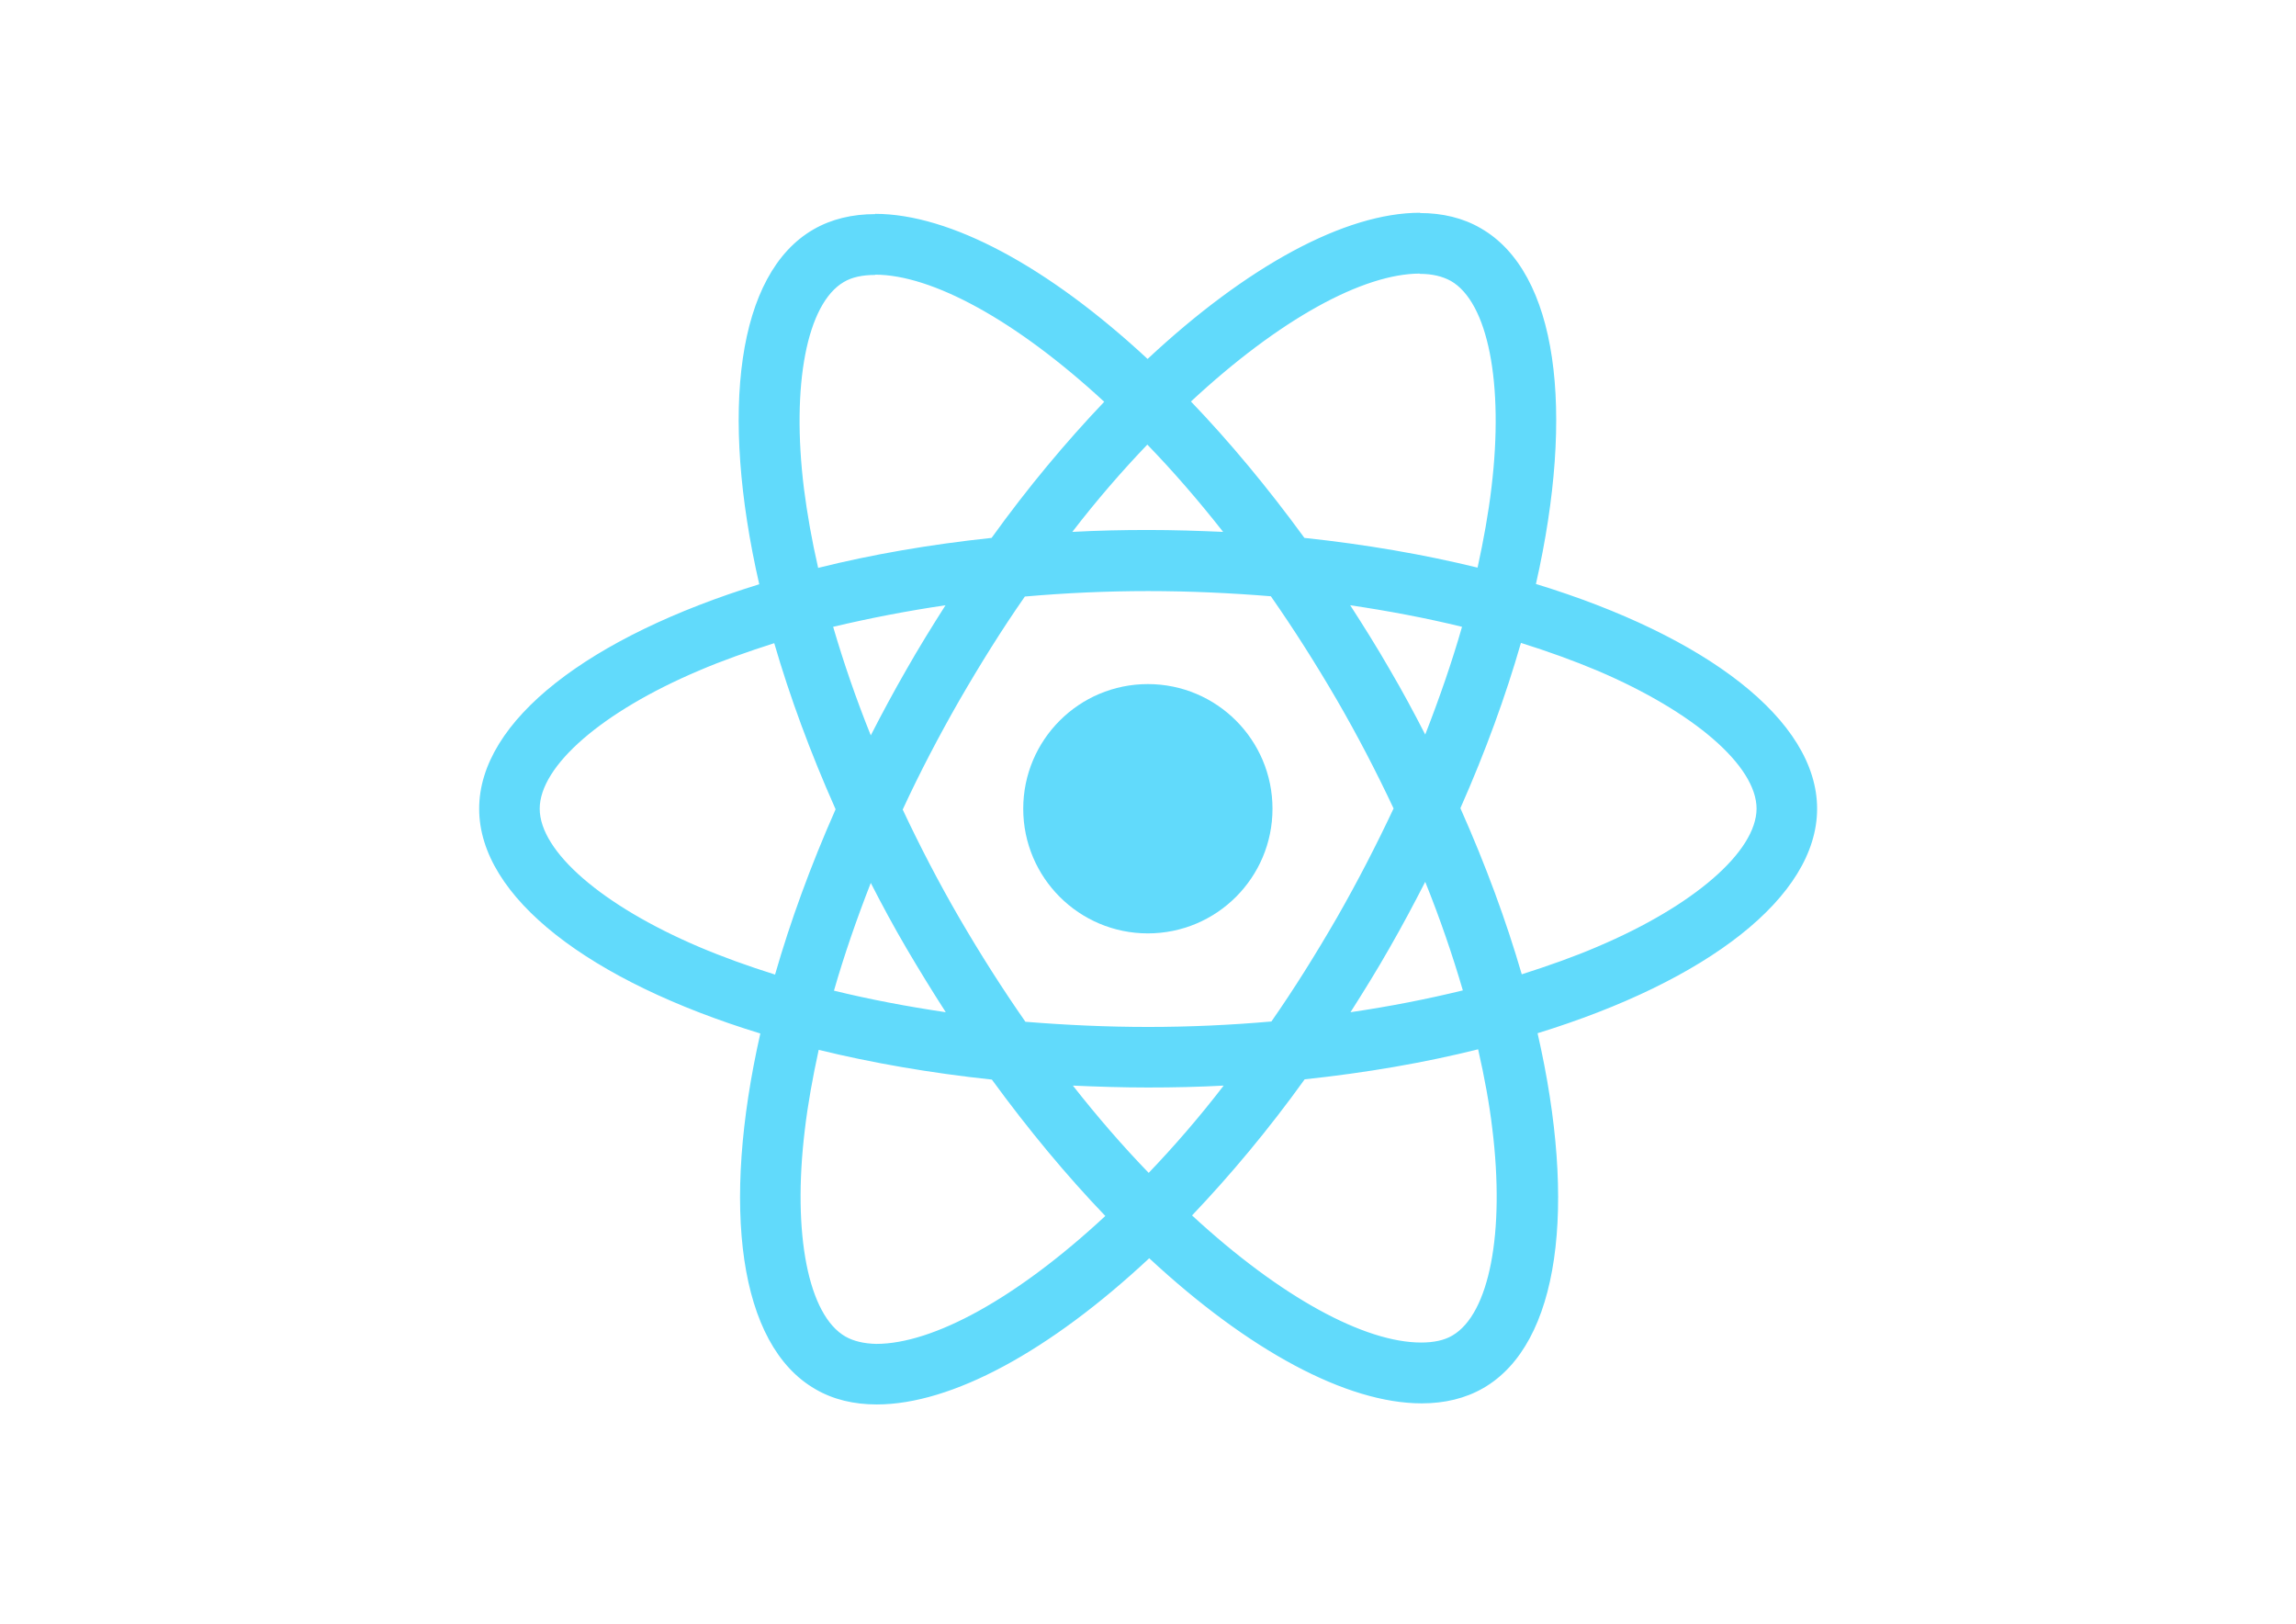
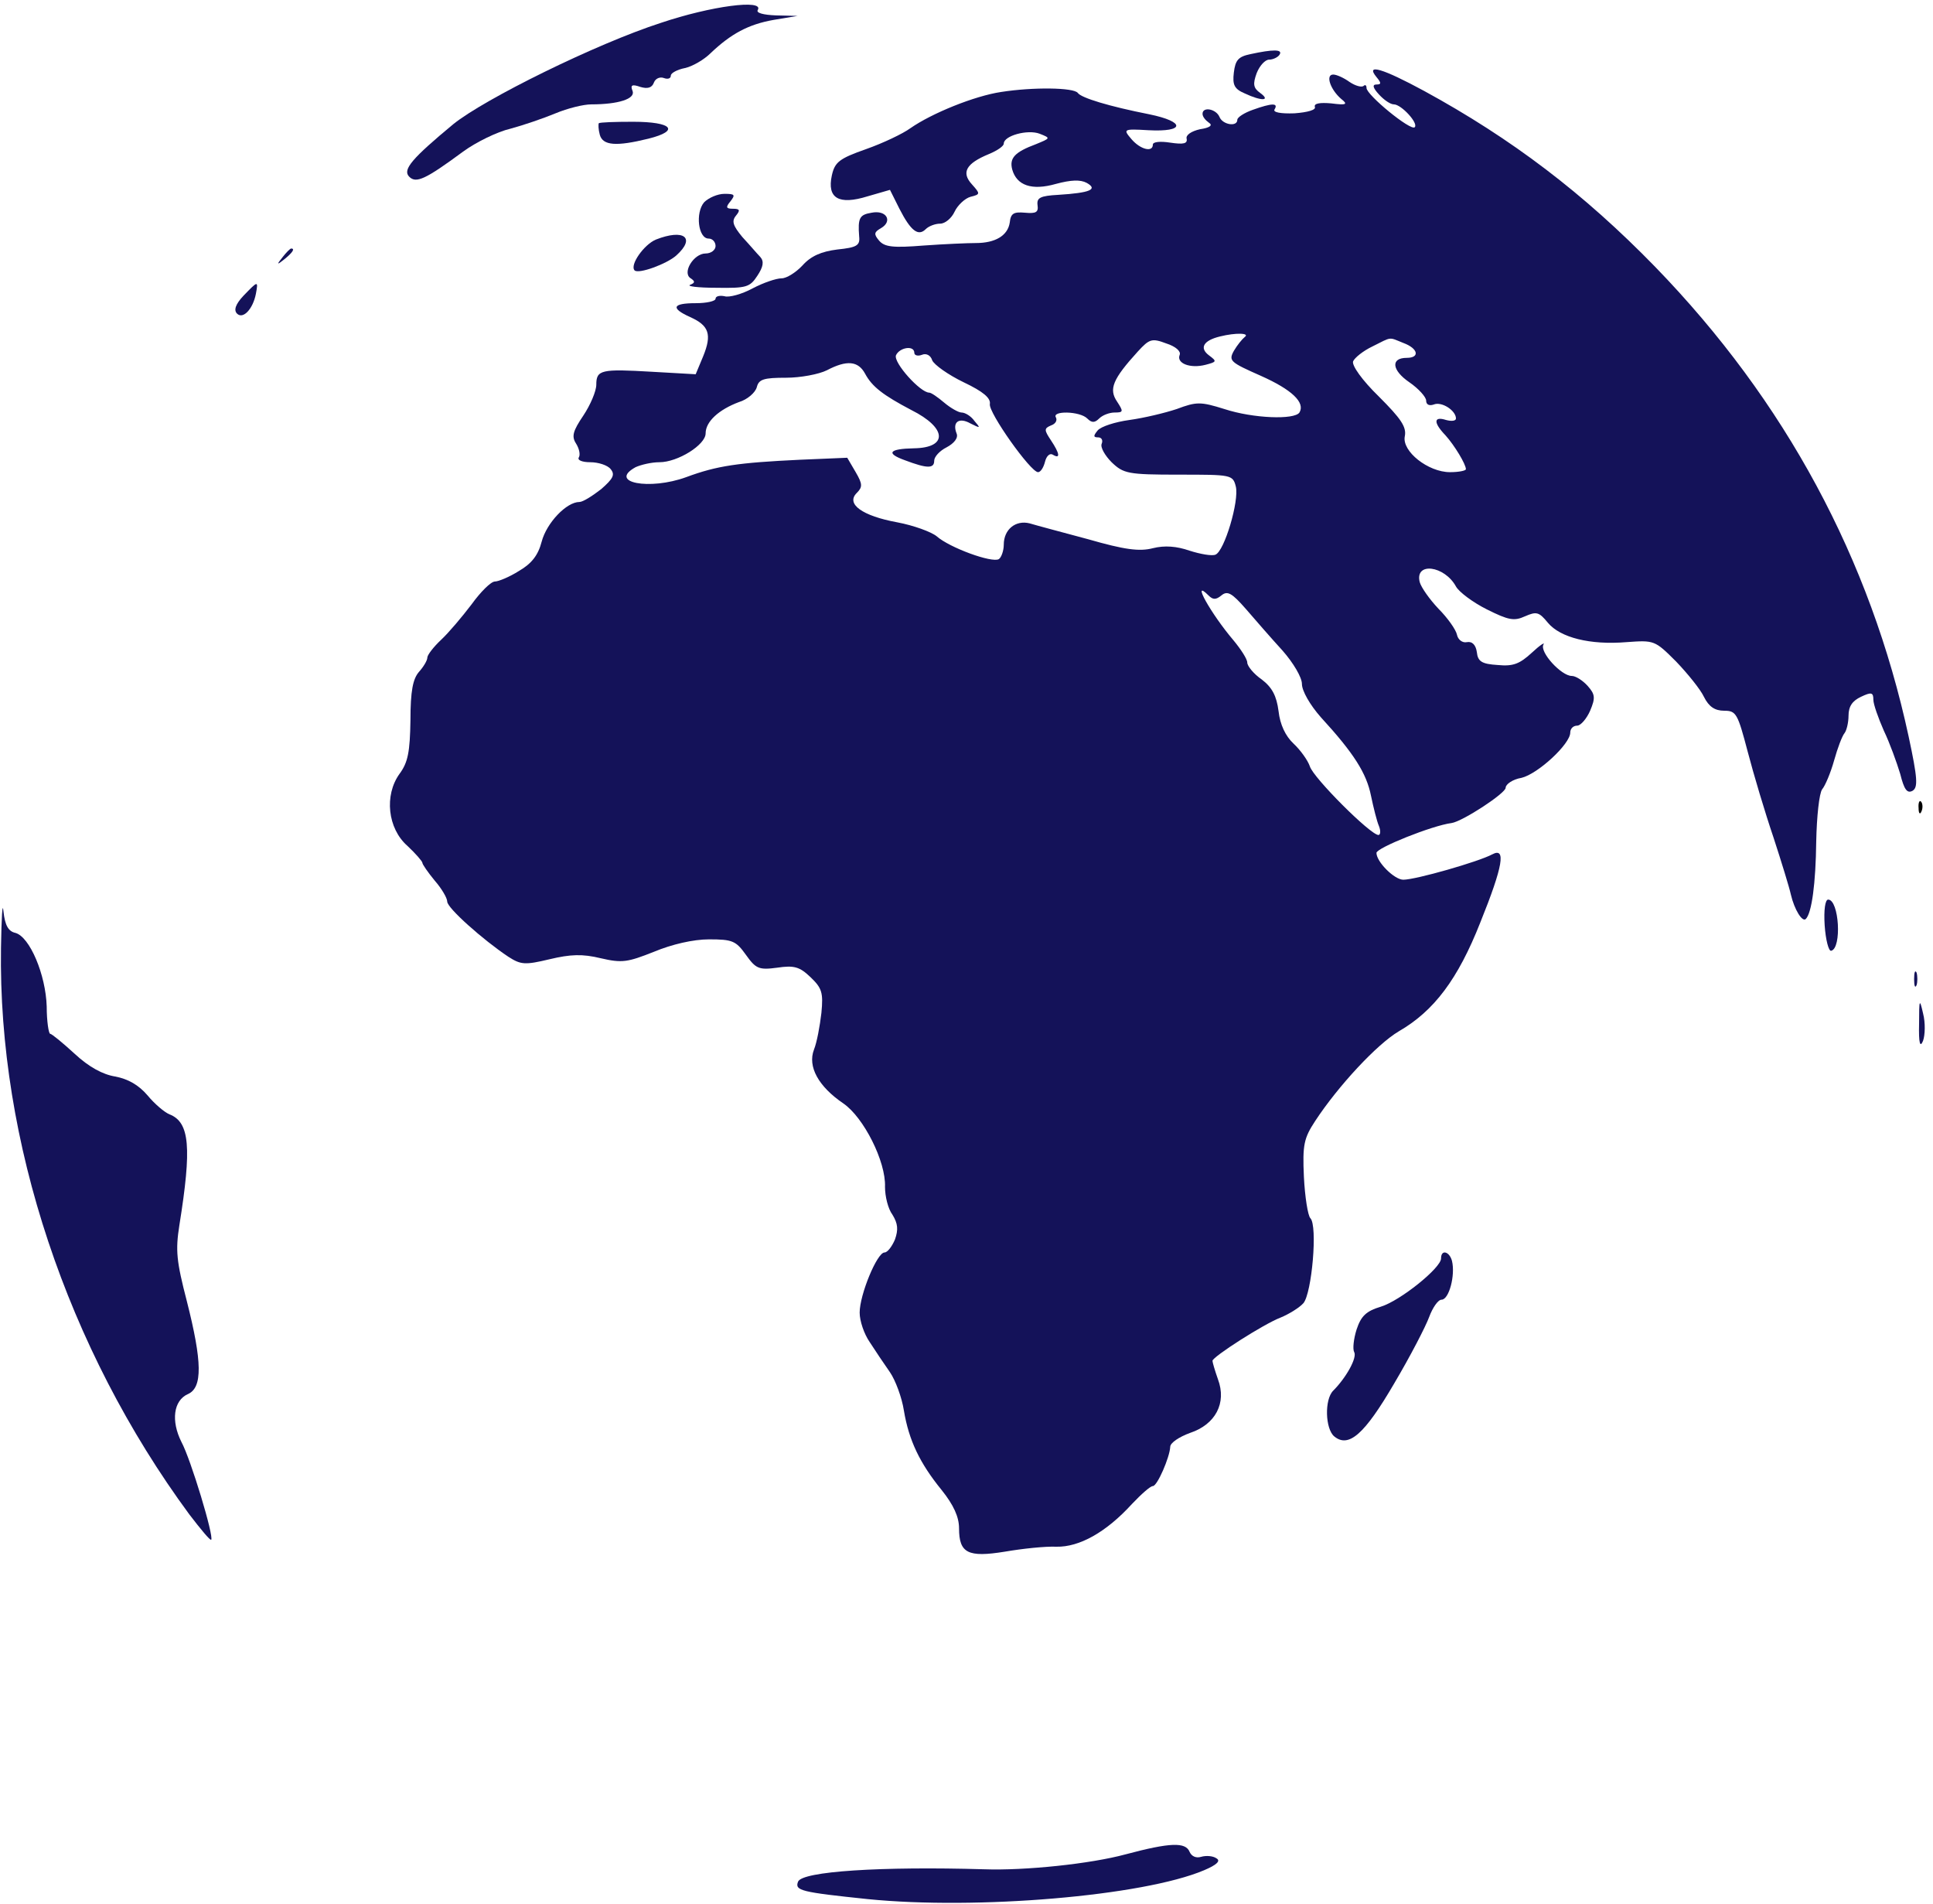
- <svg xmlns="http://www.w3.org/2000/svg" viewBox="0 0 841.9 595.3">
-   <g fill="#61DAFB">
-     <path d="M666.3 296.5c0-32.5-40.7-63.3-103.1-82.4 14.4-63.6 8-114.2-20.2-130.4-6.5-3.8-14.1-5.6-22.4-5.6v22.3c4.6 0 8.3.9 11.4 2.6 13.6 7.8 19.5 37.5 14.9 75.7-1.1 9.4-2.9 19.3-5.1 29.4-19.6-4.8-41-8.5-63.5-10.9-13.5-18.5-27.5-35.3-41.6-50 32.6-30.3 63.2-46.9 84-46.9V78c-27.5 0-63.5 19.6-99.9 53.6-36.4-33.8-72.4-53.2-99.9-53.2v22.3c20.7 0 51.4 16.5 84 46.6-14 14.7-28 31.4-41.3 49.9-22.6 2.4-44 6.1-63.6 11-2.3-10-4-19.7-5.2-29-4.7-38.2 1.1-67.9 14.6-75.8 3-1.8 6.9-2.6 11.5-2.6V78.5c-8.4 0-16 1.8-22.6 5.6-28.1 16.2-34.4 66.7-19.9 130.1-62.2 19.2-102.7 49.9-102.7 82.3 0 32.5 40.7 63.3 103.1 82.4-14.4 63.6-8 114.2 20.2 130.4 6.5 3.8 14.1 5.6 22.5 5.6 27.5 0 63.5-19.6 99.9-53.6 36.4 33.8 72.4 53.2 99.9 53.2 8.4 0 16-1.8 22.6-5.6 28.1-16.2 34.4-66.7 19.9-130.1 62-19.1 102.5-49.9 102.5-82.3zm-130.2-66.7c-3.7 12.9-8.3 26.2-13.5 39.5-4.1-8-8.4-16-13.1-24-4.6-8-9.5-15.8-14.4-23.4 14.2 2.1 27.9 4.7 41 7.9zm-45.8 106.5c-7.8 13.5-15.8 26.3-24.1 38.2-14.9 1.3-30 2-45.2 2-15.1 0-30.2-.7-45-1.9-8.3-11.9-16.4-24.6-24.2-38-7.6-13.1-14.5-26.4-20.8-39.8 6.2-13.4 13.2-26.8 20.7-39.9 7.8-13.5 15.8-26.3 24.1-38.2 14.9-1.3 30-2 45.2-2 15.1 0 30.2.7 45 1.9 8.3 11.9 16.4 24.6 24.2 38 7.6 13.1 14.5 26.4 20.8 39.8-6.3 13.4-13.2 26.8-20.7 39.9zm32.3-13c5.4 13.4 10 26.8 13.8 39.8-13.1 3.2-26.9 5.9-41.2 8 4.9-7.7 9.8-15.6 14.4-23.7 4.6-8 8.9-16.1 13-24.1zM421.2 430c-9.3-9.6-18.6-20.3-27.8-32 9 .4 18.2.7 27.5.7 9.4 0 18.7-.2 27.8-.7-9 11.7-18.3 22.4-27.5 32zm-74.4-58.9c-14.2-2.1-27.9-4.7-41-7.9 3.7-12.9 8.3-26.2 13.5-39.5 4.1 8 8.4 16 13.1 24 4.7 8 9.5 15.8 14.4 23.4zM420.7 163c9.3 9.6 18.6 20.3 27.8 32-9-.4-18.2-.7-27.5-.7-9.4 0-18.7.2-27.8.7 9-11.7 18.3-22.4 27.5-32zm-74 58.9c-4.9 7.7-9.8 15.6-14.4 23.7-4.6 8-8.9 16-13 24-5.4-13.4-10-26.8-13.8-39.8 13.1-3.1 26.9-5.8 41.2-7.9zm-90.5 125.2c-35.4-15.1-58.3-34.9-58.3-50.6 0-15.7 22.9-35.6 58.3-50.6 8.6-3.7 18-7 27.7-10.1 5.7 19.6 13.2 40 22.5 60.9-9.2 20.8-16.6 41.1-22.2 60.6-9.9-3.1-19.3-6.5-28-10.2zM310 490c-13.6-7.8-19.5-37.5-14.9-75.7 1.1-9.4 2.9-19.3 5.1-29.4 19.6 4.8 41 8.5 63.5 10.9 13.5 18.5 27.5 35.3 41.6 50-32.6 30.3-63.2 46.9-84 46.9-4.5-.1-8.3-1-11.3-2.7zm237.2-76.2c4.7 38.2-1.1 67.9-14.6 75.8-3 1.8-6.9 2.6-11.5 2.6-20.7 0-51.4-16.5-84-46.6 14-14.7 28-31.4 41.3-49.9 22.6-2.4 44-6.1 63.6-11 2.3 10.1 4.1 19.8 5.2 29.1zm38.5-66.7c-8.6 3.7-18 7-27.7 10.1-5.7-19.6-13.2-40-22.5-60.9 9.2-20.8 16.6-41.1 22.2-60.6 9.9 3.1 19.3 6.5 28.1 10.2 35.4 15.1 58.3 34.9 58.3 50.6-.1 15.7-23 35.6-58.4 50.6zM320.8 78.4z" />
-     <circle cx="420.9" cy="296.5" r="45.7" />
-     <path d="M520.5 78.1z" />
+ <svg xmlns="http://www.w3.org/2000/svg" width="389px" height="383px" viewBox="0 0 389 383" version="1.1">
+   <g id="Page-1" stroke="none" stroke-width="1" fill="none" fill-rule="evenodd">
+     <g id="favico" fill-rule="nonzero">
+       <g id="Group" transform="translate(194.1, 191.9) scale(-1, 1) rotate(-180) translate(-194.1, -191.9) translate(0.1, 0.9)">
+         <path d="M132.9,378.3 C119.9,374.1 97.4,363 91.1,357.9 C82.9,351.1 80.9,348.8 82.2,347.4 C83.6,345.9 85.5,346.8 93.1,352.4 C95.7,354.3 100,356.4 102.6,357 C105.2,357.7 109.3,359.1 111.7,360.1 C114.1,361.1 117.3,361.9 118.9,361.9 C124.3,361.9 127.8,363 127.2,364.6 C126.7,365.8 127.1,366 128.8,365.4 C130.2,365 131.1,365.2 131.5,366.3 C131.8,367.1 132.7,367.5 133.5,367.2 C134.3,366.9 134.9,367.1 134.9,367.7 C134.9,368.2 136.2,368.9 137.7,369.2 C139.2,369.5 141.6,370.9 142.9,372.2 C147,376.1 150.5,378 155.6,378.9 L160.4,379.7 L156.1,379.8 C153.5,379.9 152,380.3 152.4,380.9 C153.7,383.1 143,381.7 132.9,378.3 Z" id="Path" fill="#141259" />
+         <path d="M251.5,372 C249.1,371.5 248.5,370.8 248.2,368.3 C247.9,365.8 248.3,365 250.4,364.1 C253.8,362.5 255.7,362.6 253.5,364.2 C252.1,365.2 252,366 252.8,368.2 C253.4,369.7 254.5,370.9 255.3,370.9 C256.1,370.9 257.1,371.4 257.4,371.9 C258.1,373 256.1,373 251.5,372 Z" id="Path" fill="#141259" />
+         <path d="M276.9,367.4 C277.9,366.2 277.9,365.9 276.9,365.9 C276,365.9 276.2,365.2 277.4,363.9 C278.4,362.8 279.7,361.9 280.4,361.9 C281.9,361.9 285.4,358.1 284.6,357.3 C283.8,356.5 274.9,363.8 274.9,365.2 C274.9,365.8 274.6,365.9 274.3,365.6 C273.9,365.3 272.7,365.6 271.5,366.4 C270.4,367.2 268.9,367.9 268.2,367.9 C266.6,367.9 267.6,364.9 269.8,363 C271.2,361.9 270.9,361.7 267.8,362.1 C265.5,362.3 264.3,362.1 264.5,361.4 C264.8,360.8 263.1,360.3 260.4,360.1 C257.6,360 256,360.3 256.4,360.9 C257.2,362.2 255.9,362.2 252,360.8 C250.3,360.2 248.9,359.3 248.9,358.8 C248.9,357.3 245.9,357.8 245.3,359.4 C244.6,361 241.9,361.5 241.9,360 C241.9,359.4 242.5,358.7 243.2,358.2 C244,357.7 243.4,357.2 241.4,356.9 C239.6,356.5 238.5,355.7 238.7,355 C238.9,354 238.1,353.8 235.4,354.2 C233.5,354.5 231.9,354.4 231.9,353.8 C231.9,352.2 229.4,352.8 227.6,354.9 C225.9,356.9 225.9,357 231,356.7 C238.4,356.3 238.5,358.4 231.2,359.9 C223.1,361.5 217.5,363.2 216.8,364.2 C216,365.3 207.8,365.4 201.4,364.4 C196,363.6 187.4,360.1 183.1,357.1 C181.6,356 177.6,354.1 174.2,352.9 C168.8,351 167.9,350.3 167.3,347.6 C166.3,343 168.7,341.6 174.5,343.4 L179,344.7 L180.9,340.9 C183.2,336.4 184.7,335.3 186.2,336.8 C186.8,337.4 188.1,337.9 189.1,337.9 C190.1,337.9 191.4,339 192,340.3 C192.6,341.6 194.1,343 195.2,343.3 C197.2,343.8 197.2,343.9 195.5,345.8 C193.3,348.2 194.3,350 198.9,351.9 C200.6,352.6 201.9,353.5 201.9,354 C201.9,355.6 206.7,356.9 209.1,356 C211.4,355.1 211.3,355.1 208.4,353.9 C204.1,352.3 203,351.1 203.6,348.8 C204.5,345.6 207.5,344.5 212.4,345.9 C215.4,346.7 217.3,346.8 218.6,346.1 C220.9,344.8 219.3,344.1 212.9,343.7 C209.2,343.5 208.5,343.1 208.7,341.6 C208.9,340.2 208.4,339.9 206.2,340.1 C203.9,340.3 203.3,340 203.1,338.1 C202.7,335.5 200.2,334 196.3,334 C194.7,334 190,333.8 185.8,333.5 C179.6,333 177.9,333.2 176.8,334.5 C175.7,335.8 175.8,336.2 177.2,337 C179.6,338.4 178.3,340.7 175.3,340.1 C172.9,339.7 172.5,339.1 172.8,335.3 C173,333.5 172.3,333.1 168.4,332.7 C165.2,332.3 163.1,331.4 161.4,329.5 C160.1,328.1 158.2,326.9 157.2,326.9 C156.1,326.9 153.5,326 151.4,324.9 C149.2,323.7 146.6,323 145.7,323.3 C144.7,323.5 143.9,323.3 143.9,322.8 C143.9,322.3 142.1,321.9 139.9,321.9 C135.2,321.9 134.8,320.9 138.8,319.1 C142.6,317.4 143.2,315.6 141.4,311.2 L139.9,307.6 L131.1,308.1 C120.9,308.7 119.9,308.5 119.9,305.5 C119.9,304.2 118.7,301.4 117.3,299.3 C115.2,296.2 114.9,295.1 115.8,293.7 C116.5,292.6 116.7,291.4 116.4,290.9 C116,290.3 117.1,289.9 118.7,289.9 C120.3,289.9 122.2,289.3 122.8,288.5 C123.7,287.4 123.3,286.6 120.9,284.5 C119.1,283.1 117.2,281.9 116.5,281.9 C113.9,281.9 109.9,277.7 108.9,273.9 C108.2,271.2 106.9,269.5 104.3,268 C102.4,266.8 100.2,265.9 99.5,265.9 C98.7,265.9 96.6,263.8 94.8,261.3 C92.9,258.8 90.2,255.6 88.7,254.2 C87.1,252.7 85.9,251.1 85.9,250.6 C85.9,250 85.1,248.7 84.2,247.7 C83,246.3 82.5,243.9 82.5,238 C82.4,231.6 82,229.5 80.3,227.2 C77.2,222.9 77.9,216.2 81.9,212.7 C83.5,211.2 84.9,209.6 84.9,209.3 C84.9,209 86,207.4 87.4,205.7 C88.8,204.1 89.9,202.2 89.9,201.5 C89.9,200.2 97.1,193.8 102.2,190.4 C104.7,188.8 105.5,188.7 110.5,189.9 C114.7,190.9 117.1,191 120.8,190.1 C125.1,189.1 126.2,189.3 131.5,191.4 C135.1,192.9 139.4,193.9 142.6,193.9 C147.3,193.9 148,193.6 150,190.8 C152,188 152.6,187.7 156.3,188.2 C159.7,188.7 160.8,188.4 163,186.3 C165.3,184.1 165.6,183.2 165.2,179.1 C164.9,176.5 164.3,173.2 163.7,171.7 C162.4,168.3 164.6,164.3 169.6,160.9 C173.7,158.1 178.2,149.2 178,144.1 C178,142.2 178.6,139.7 179.5,138.5 C180.6,136.7 180.7,135.5 180,133.5 C179.4,132.1 178.5,130.9 177.9,130.9 C176.4,130.9 172.9,122.4 172.9,118.8 C172.9,117.1 173.8,114.5 174.9,112.9 C176,111.2 177.8,108.5 179,106.8 C180.1,105.2 181.4,101.7 181.8,99.1 C182.8,93.1 185,88.5 189.4,83.1 C191.8,80.1 192.9,77.7 192.9,75.4 C192.9,70.4 194.7,69.5 202.1,70.7 C205.6,71.3 210.2,71.8 212.5,71.7 C217.1,71.6 222.5,74.6 227.7,80.3 C229.6,82.3 231.4,83.9 231.9,83.9 C232.8,83.9 235.3,89.7 235.4,91.8 C235.4,92.6 237.2,93.8 239.4,94.6 C244.5,96.3 246.8,100.6 245,105.4 C244.4,107.1 243.9,108.8 243.9,109.1 C243.9,109.9 254.2,116.5 257.6,117.8 C259.3,118.5 261.4,119.8 262.2,120.7 C263.9,122.7 265.1,136.3 263.6,137.8 C263.1,138.3 262.5,142.1 262.3,146.1 C262,152.6 262.3,153.9 264.6,157.4 C269.2,164.4 277,172.8 281.4,175.4 C288.5,179.5 293.3,185.9 297.8,197.3 C302.4,208.7 303,212.5 300.2,211 C297.4,209.5 284.8,205.9 282.3,205.9 C280.5,205.9 276.9,209.5 276.9,211.3 C276.9,212.3 288.1,216.8 292,217.3 C294.2,217.6 302.9,223.3 302.9,224.4 C302.9,225.1 304.3,226.1 306.1,226.4 C309.4,227.2 315.9,233.2 315.9,235.5 C315.9,236.3 316.5,236.9 317.3,236.9 C318,236.9 319.2,238.3 319.9,239.9 C321,242.5 320.9,243.2 319.4,244.9 C318.4,246 317,246.9 316.2,246.9 C314.1,246.9 309.7,251.7 310.5,253.2 C310.9,253.8 309.8,253.1 308.2,251.6 C305.7,249.3 304.4,248.8 301.3,249.1 C298.1,249.3 297.3,249.8 297.1,251.7 C296.9,253.1 296.2,253.9 295.1,253.7 C294.2,253.5 293.3,254.2 293.1,255.2 C292.9,256.2 291.2,258.6 289.4,260.4 C287.6,262.3 285.9,264.7 285.6,265.8 C284.6,269.9 290.6,269.1 292.9,264.9 C293.5,263.8 296.3,261.7 299.1,260.3 C303.5,258.1 304.6,257.9 306.8,258.9 C309.1,259.9 309.6,259.8 311.4,257.6 C313.9,254.6 319.9,253.1 327.2,253.7 C332.8,254.1 332.9,254.1 337.2,249.8 C339.5,247.4 342.1,244.2 342.8,242.7 C343.8,240.7 345,239.9 346.9,239.9 C349.3,239.9 349.6,239.3 351.6,231.7 C352.8,227.1 355.1,219.4 356.8,214.4 C358.4,209.5 360,204.3 360.3,202.9 C361,199.9 362.6,197.3 363.3,198 C364.5,199.2 365.3,205.1 365.4,213.6 C365.5,218.6 366,223.3 366.6,224.1 C367.2,224.8 368.3,227.4 369,229.9 C369.7,232.4 370.6,234.8 371.1,235.4 C371.5,235.9 371.9,237.5 371.9,238.9 C371.9,240.8 372.7,241.9 374.4,242.7 C376.5,243.7 376.9,243.6 376.9,242.1 C376.9,241.2 377.9,238.4 379,235.9 C380.2,233.4 381.6,229.5 382.3,227.2 C383.1,224 383.7,223.2 384.8,223.8 C385.9,224.5 385.8,226.3 384,234.7 C376.3,270.4 359.2,302.2 333,329.2 C318.6,344 304.1,355 286.5,364.6 C278.2,369.1 274.6,370.2 276.9,367.4 Z M250.4,315.1 C249.9,314.7 248.9,313.5 248.2,312.3 C247.1,310.3 247.5,310 253.6,307.3 C259.9,304.5 262.6,301.9 261.4,299.9 C260.4,298.4 252.1,298.7 246.3,300.6 C241.5,302.1 240.7,302.1 236.7,300.6 C234.3,299.8 230.1,298.8 227.2,298.4 C224.3,298 221.5,297.1 220.8,296.3 C219.9,295.2 219.9,294.9 220.9,294.9 C221.6,294.9 221.9,294.3 221.6,293.6 C221.3,292.9 222.3,291.2 223.6,289.9 C226,287.6 226.9,287.4 237.1,287.4 C247.7,287.4 248,287.4 248.6,285 C249.3,282.1 246.3,272 244.5,271.3 C243.8,271 241.5,271.4 239.3,272.1 C236.7,273 234.3,273.2 231.9,272.6 C229.2,271.9 226.2,272.3 218.9,274.4 C213.7,275.8 208.4,277.2 207.1,277.6 C204.3,278.3 201.9,276.4 201.9,273.3 C201.9,272.1 201.4,270.7 200.9,270.4 C199.5,269.6 191,272.7 188.4,275 C187.3,275.9 183.7,277.2 180.5,277.8 C173.4,279.1 170.1,281.5 172.3,283.7 C173.5,284.9 173.5,285.5 172.1,287.9 L170.4,290.8 L160.9,290.4 C148.4,289.8 144.2,289.2 138,286.9 C130.6,284.2 122.2,285.8 127.8,288.9 C128.9,289.4 131,289.9 132.6,289.9 C136.3,289.9 141.9,293.4 141.9,295.7 C141.9,298.1 144.6,300.5 148.6,302 C150.3,302.5 151.9,303.9 152.2,305 C152.6,306.6 153.6,306.9 158.1,306.9 C161,306.9 164.7,307.6 166.3,308.4 C170.3,310.5 172.6,310.3 174,307.7 C175.4,305.1 177.6,303.4 183.3,300.4 C190.5,296.8 190.7,292.8 183.8,292.7 C178.8,292.6 178.1,291.7 182,290.3 C186.5,288.6 187.9,288.6 187.9,290.2 C187.9,291 189,292.2 190.4,292.9 C191.9,293.7 192.8,294.8 192.4,295.7 C191.5,298 192.9,299 195.2,297.7 C197.2,296.7 197.3,296.7 196,298.2 C195.3,299.2 194.1,299.9 193.4,299.9 C192.8,299.9 191.2,300.8 189.9,301.9 C188.6,303 187.3,303.9 186.9,303.9 C185.1,303.9 179.7,309.9 180.2,311.4 C180.9,313 183.9,313.5 183.9,311.9 C183.9,311.4 184.6,311.2 185.4,311.5 C186.3,311.9 187.2,311.4 187.5,310.4 C187.9,309.5 190.7,307.5 193.8,306 C197.8,304.1 199.3,302.8 199.1,301.6 C198.8,299.9 207.3,287.9 208.8,287.9 C209.3,287.9 209.9,288.8 210.2,290 C210.5,291.2 211.2,291.8 211.8,291.4 C213.3,290.5 213.2,291.6 211.4,294.3 C210,296.4 210,296.7 211.4,297.3 C212.3,297.6 212.7,298.3 212.4,298.9 C211.5,300.3 217.2,300.2 218.7,298.7 C219.6,297.8 220.2,297.8 221.1,298.7 C221.8,299.4 223.2,299.9 224.2,299.9 C226,299.9 226,300.1 224.7,302.1 C223,304.6 223.8,306.6 228.9,312.2 C231.2,314.7 231.7,314.9 234.6,313.8 C236.5,313.2 237.6,312.2 237.3,311.5 C236.6,309.8 239.4,308.7 242.5,309.5 C244.8,310.1 244.8,310.2 243.2,311.4 C241.2,312.9 242.1,314.4 245.4,315.2 C248.6,316 251.5,315.9 250.4,315.1 Z M282.3,313.9 C285.3,312.8 285.7,310.9 283,310.9 C279.7,310.9 280,308.4 283.5,306 C285.4,304.7 286.9,303 286.9,302.3 C286.9,301.5 287.5,301.2 288.4,301.5 C290,302.2 292.9,300.3 292.9,298.7 C292.9,298.2 292,298.1 290.9,298.4 C288.4,299.2 288.3,297.9 290.8,295.3 C292.6,293.3 294.9,289.5 294.9,288.5 C294.9,288.2 293.5,287.9 291.7,287.9 C287.3,287.9 282,292.1 282.6,295.1 C283,297 281.8,298.7 277.4,303.1 C274,306.4 271.9,309.4 272.2,310.2 C272.5,310.9 274.2,312.3 276.1,313.2 C280.1,315.2 279.3,315.1 282.3,313.9 Z M245.7,263.1 C246.9,264.1 247.8,263.6 250.6,260.4 C252.5,258.2 255.8,254.4 258,252 C260.2,249.5 261.9,246.6 261.9,245.3 C261.9,243.9 263.5,241.1 265.7,238.6 C272.4,231.3 274.9,227.3 275.8,222.8 C276.3,220.4 277,217.6 277.4,216.7 C277.8,215.7 277.7,214.9 277.3,214.9 C275.7,214.9 264.2,226.4 263.5,228.7 C263.1,229.9 261.6,232 260.2,233.3 C258.6,234.8 257.5,237.1 257.2,239.8 C256.8,242.9 255.9,244.6 253.8,246.2 C252.2,247.3 250.9,248.9 250.9,249.6 C250.9,250.3 249.6,252.3 248.1,254.1 C243.6,259.4 239.5,266.7 243.1,263.1 C244,262.2 244.6,262.2 245.7,263.1 Z" id="Shape" fill="#141259" />
+         <path d="M120.4,358.1 C120.3,357.9 120.3,356.9 120.6,355.8 C121.2,353.6 123.9,353.4 130.4,355 C136.8,356.6 135.2,358.4 127.3,358.4 C123.7,358.4 120.6,358.3 120.4,358.1 Z" id="Path" fill="#141259" />
+         <path d="M141.6,342.2 C139.8,340.1 140.4,334.9 142.5,334.9 C143.3,334.9 143.9,334.2 143.9,333.4 C143.9,332.6 143,331.9 141.9,331.9 C139.5,331.9 137.1,328 138.9,326.9 C139.8,326.3 139.8,326 138.8,325.6 C138,325.3 140.4,325 144,325 C150.1,324.9 150.8,325.1 152.3,327.4 C153.5,329.2 153.7,330.3 152.9,331.2 C152.3,331.8 150.7,333.7 149.3,335.2 C147.4,337.5 147.1,338.4 148,339.5 C148.9,340.6 148.8,340.9 147.4,340.9 C146,340.9 145.9,341.2 146.9,342.4 C147.9,343.7 147.8,343.9 145.7,343.9 C144.3,343.9 142.5,343.1 141.6,342.2 Z" id="Path" fill="#141259" />
+         <path d="M131.9,334.7 C129.5,333.7 126.6,329.6 127.6,328.5 C128.4,327.7 134.1,329.8 136,331.5 C140,335.1 137.5,336.9 131.9,334.7 Z" id="Path" fill="#141259" />
+         <path d="M56.8,331.2 C55.5,329.6 55.6,329.5 57.2,330.8 C58.8,332.1 59.3,332.9 58.5,332.9 C58.3,332.9 57.5,332.1 56.8,331.2 Z" id="Path" fill="#141259" />
+         <path d="M48.9,323.4 C47.3,321.7 46.9,320.5 47.6,319.8 C48.8,318.6 50.8,320.7 51.4,323.8 C51.9,326.5 51.8,326.4 48.9,323.4 Z" id="Path" fill="#141259" />
+         <path d="M386,220.3 C386,219.2 386.3,218.9 386.6,219.7 C386.9,220.4 386.8,221.3 386.5,221.6 C386.2,222 385.9,221.4 386,220.3 Z" id="Path" fill="#000000" />
+         <path d="M0.1,192.2 C-0.5,153.3 13.4,111.6 38,78.2 C40.3,75.2 42.2,72.9 42.4,73.1 C43,73.7 38.3,89.3 36.4,92.8 C34.3,97 34.8,101.1 37.7,102.4 C40.7,103.7 40.6,108.9 37.5,121.1 C35.4,129.2 35.2,131.3 36,136.4 C38.5,152 38.1,157.1 34,158.7 C33,159.1 31,160.8 29.6,162.5 C27.8,164.6 25.7,165.8 23.1,166.3 C20.6,166.7 17.8,168.2 14.9,170.9 C12.5,173.1 10.3,174.9 10,174.9 C9.7,174.9 9.3,177.4 9.3,180.4 C9.1,186.8 5.9,194.4 3,195.2 C1.6,195.5 0.9,196.7 0.6,199.5 C0.4,201.7 0.2,198.4 0.1,192.2 Z" id="Path" fill="#141259" />
+         <path d="M367.1,196.7 C367.3,193.8 367.9,191.5 368.4,191.6 C370.6,192.1 370,201.9 367.8,201.9 C367.2,201.9 366.9,199.8 367.1,196.7 Z" id="Path" fill="#141259" />
+         <path d="M385.1,185.9 C385.1,184.5 385.3,184 385.6,184.7 C385.8,185.3 385.8,186.5 385.6,187.2 C385.3,187.8 385.1,187.3 385.1,185.9 Z" id="Path" fill="#141259" />
+         <path d="M386.1,176.9 C386,173 386.3,172 386.9,173.5 C387.3,174.6 387.4,177.1 386.9,179 C386.2,182.1 386.1,181.9 386.1,176.9 Z" id="Path" fill="#141259" />
+         <path d="M289.9,129.7 C289.9,127.8 281.7,121.2 277.8,120 C274.8,119.1 273.8,118.1 272.9,115.4 C272.3,113.5 272.1,111.5 272.4,110.9 C273.1,109.8 270.8,105.7 268.2,103.1 C266.4,101.3 266.6,95.4 268.4,93.9 C271.3,91.5 274.5,94.3 280.5,104.6 C283.7,110 286.8,116 287.5,117.9 C288.2,119.8 289.3,121.4 290,121.4 C291.5,121.4 292.8,126.3 292.1,129.2 C291.6,131.1 289.9,131.6 289.9,129.7 Z" id="Path" fill="#141259" />
+         <path d="M226.4,9.8 C219.4,7.9 206.2,6.5 197.9,6.8 C177.3,7.4 161.3,6.4 160.5,4.3 C159.8,2.5 161.1,2.2 174.5,0.8 C196.4,-1.4 229.9,1.4 242.2,6.6 C244.8,7.7 245.6,8.5 244.7,9 C244,9.5 242.6,9.6 241.6,9.3 C240.6,9 239.7,9.4 239.3,10.3 C238.5,12.3 235.4,12.2 226.4,9.8 Z" id="Path" fill="#141259" />
+       </g>
+     </g>
  </g>
</svg>
